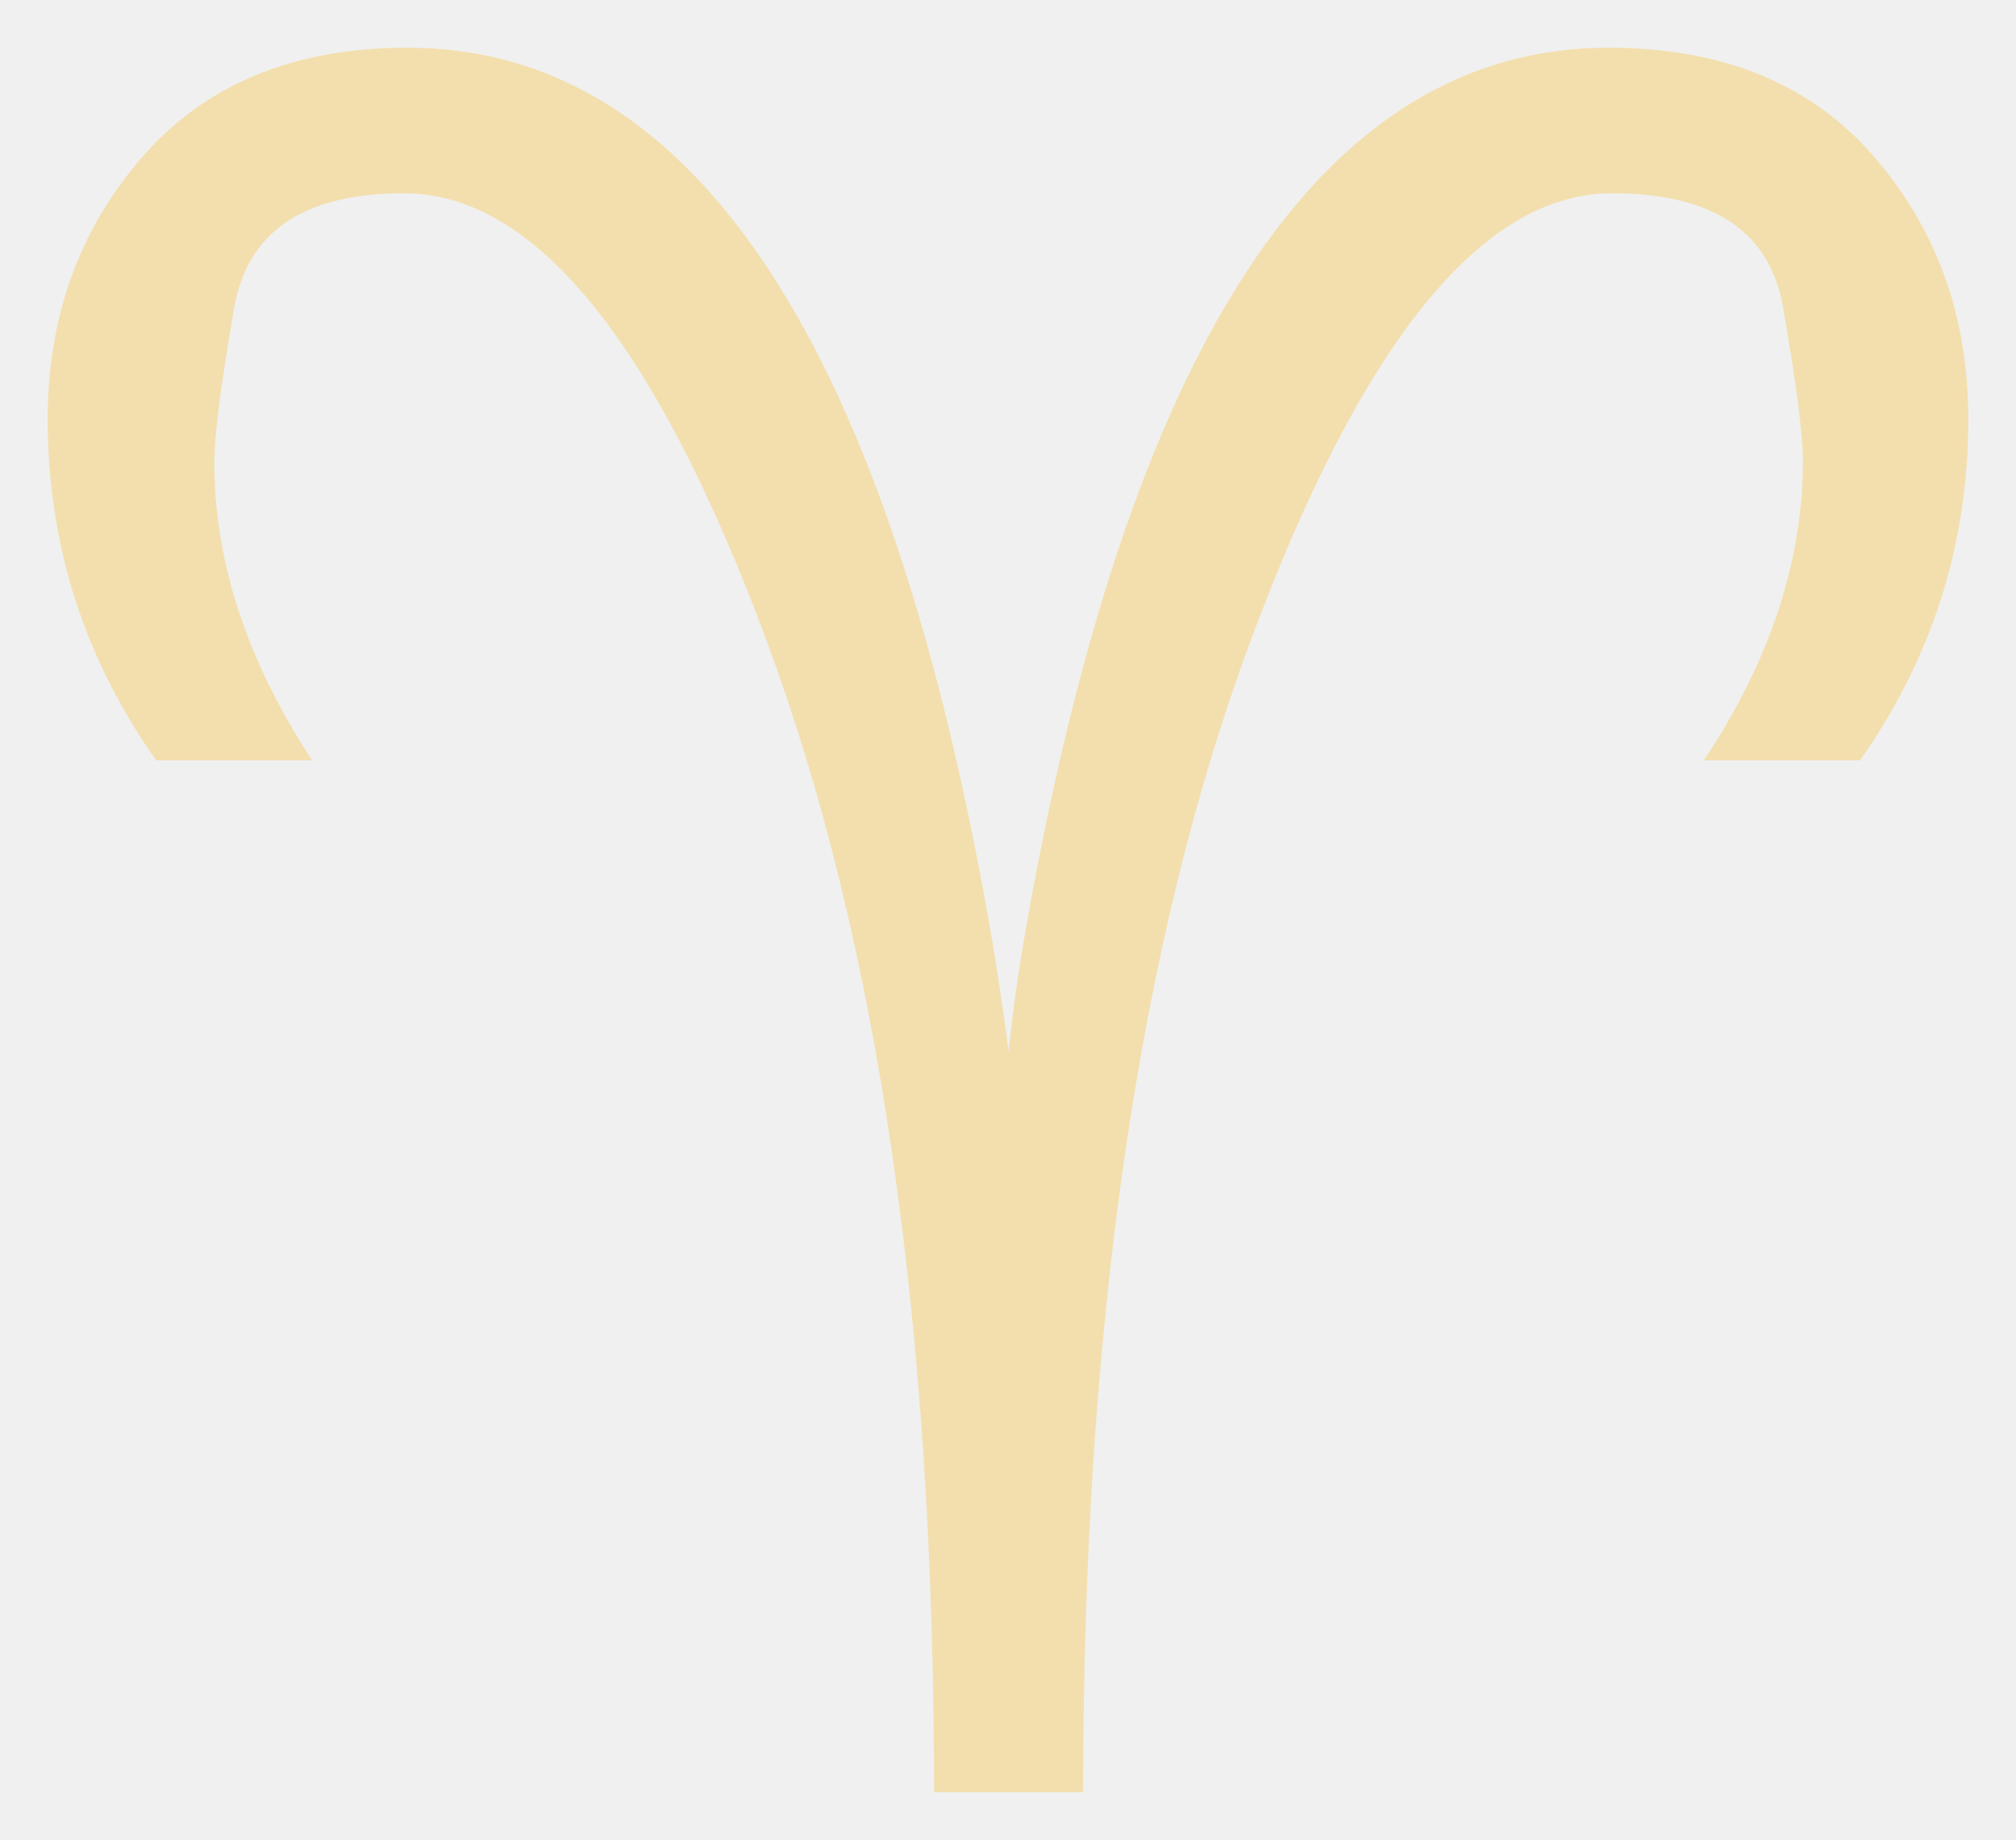
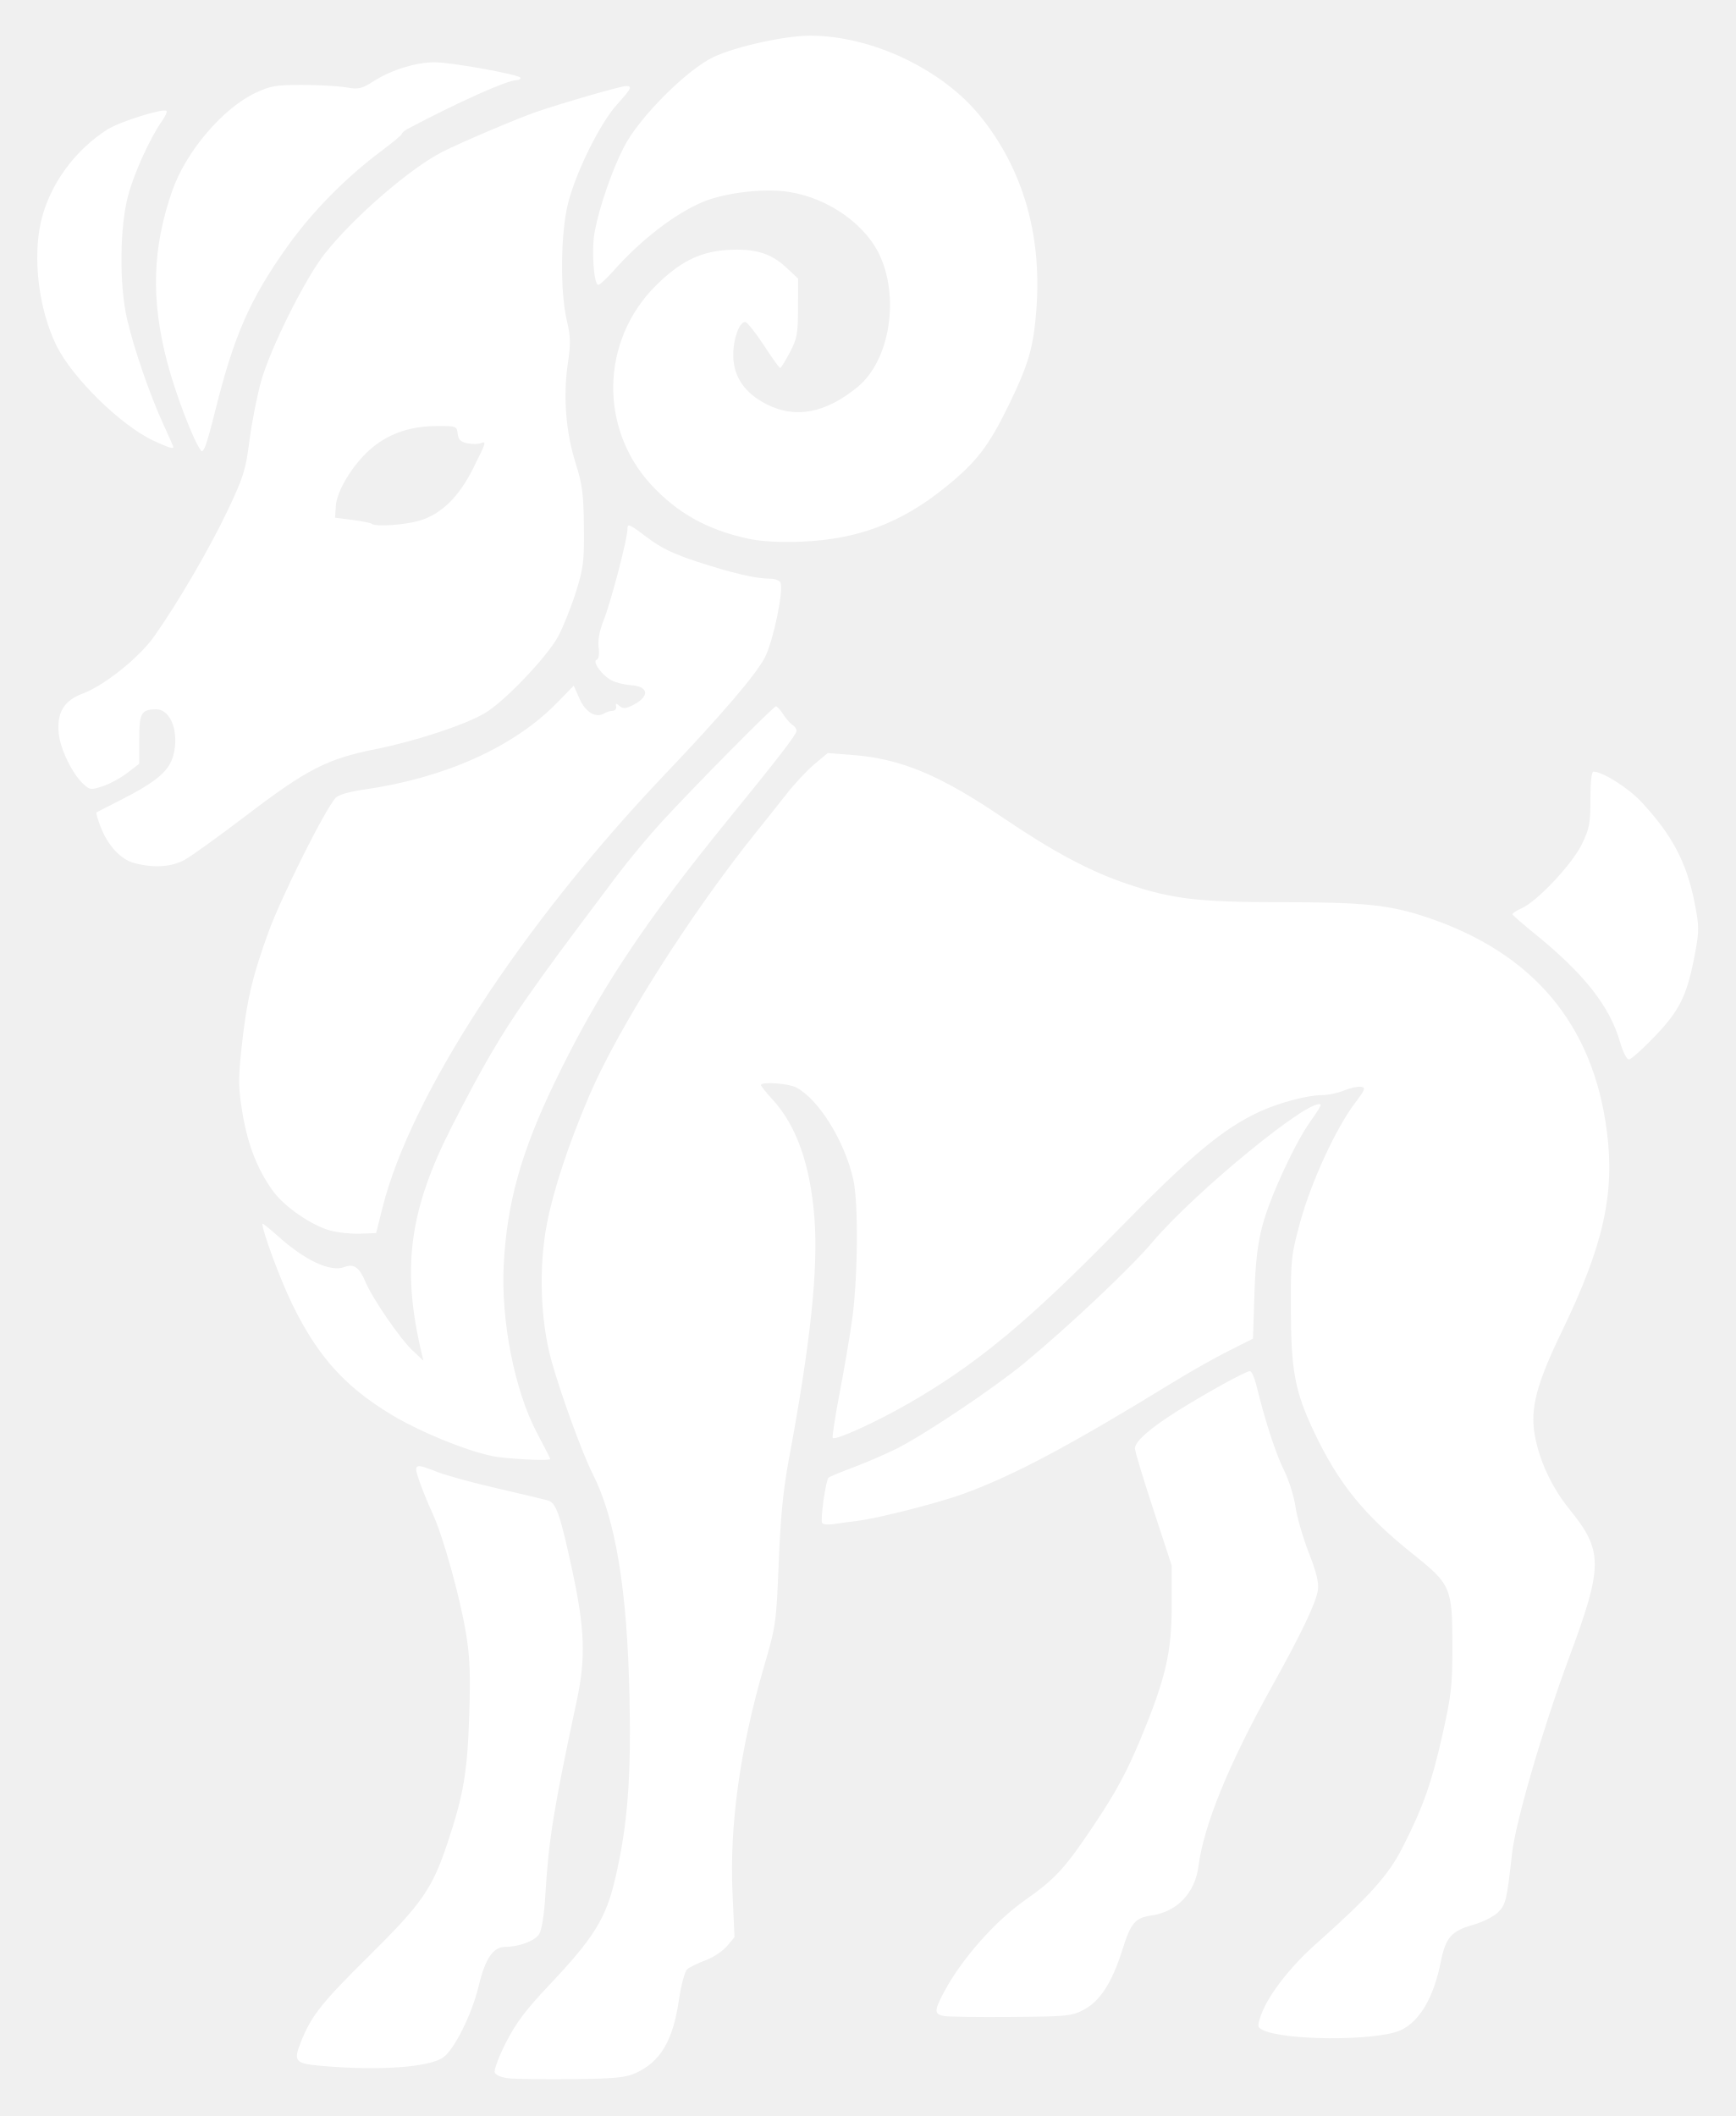
- <svg xmlns="http://www.w3.org/2000/svg" viewBox="-8.457 -8.105 16.904 15.429" width="16.904mm" height="15.429mm">
-   <path d="M-0.625 6.924Q-0.625 1.064 -2.021 -2.71Q-3.418 -6.484 -5.068 -6.484Q-6.328 -6.484 -6.494 -5.522Q-6.66 -4.561 -6.66 -4.229Q-6.66 -2.979 -5.84 -1.729H-7.148Q-8.057 -3.018 -8.057 -4.59Q-8.057 -5.879 -7.261 -6.792Q-6.465 -7.705 -5.039 -7.705Q-1.406 -7.705 -0.127 -0.156Q-0.049 0.322 0 0.713Q0.039 0.322 0.117 -0.156Q1.406 -7.705 5.029 -7.705Q6.465 -7.705 7.256 -6.792Q8.047 -5.879 8.047 -4.59Q8.047 -3.018 7.139 -1.729H5.83Q6.66 -2.979 6.66 -4.238Q6.66 -4.57 6.494 -5.527Q6.328 -6.484 5.059 -6.484Q3.418 -6.484 2.021 -2.71Q0.625 1.064 0.625 6.924Z" fill="#f3dfae" />
+ <svg xmlns="http://www.w3.org/2000/svg" viewBox="-6 -6 292.00 356.50" width="292" height="356">
+   <path fill="#FFFFFF" fill-rule="evenodd" d="M79.60,344.16C78.28,344.02 77.33,343.64 77.15,343.18C76.99,342.76 77.83,340.49 79.02,338.15C80.70,334.85 82.34,332.66 86.29,328.48C93.91,320.42 95.89,317.21 97.47,310.38C99.52,301.55 100.14,293.63 99.85,280.00C99.47,261.78 97.51,249.89 93.62,242.25C91.91,238.89 88.24,228.80 86.70,223.25C84.83,216.50 84.53,207.51 85.93,200.21C87.03,194.49 89.54,186.88 93.02,178.71C97.92,167.20 110.11,147.96 121.36,133.99C122.80,132.21 125.06,129.36 126.39,127.67C127.71,125.98 129.80,123.76 131.02,122.73L133.25,120.87L137.35,121.19C145.54,121.82 152.10,124.54 162.65,131.69C171.33,137.57 177.48,140.84 183.90,142.99C191.31,145.47 195.78,146.00 209.53,146.00C223.53,146.00 227.87,146.44 234.11,148.52C252.01,154.48 262.16,166.50 264.50,184.50C265.89,195.13 263.93,203.86 256.94,218.30C252.68,227.10 251.58,231.25 252.35,235.70C253.08,239.98 255.23,244.60 258.18,248.24C263.91,255.30 263.91,257.77 258.16,273.24C253.75,285.09 249.13,300.95 248.54,306.25C247.64,314.27 247.49,314.87 246.15,316.21C245.45,316.91 243.56,317.85 241.92,318.31C238.33,319.32 237.34,320.46 236.54,324.48C235.35,330.54 232.94,334.64 229.71,336.07C225.57,337.90 209.90,337.82 206.41,335.95C205.62,335.53 205.61,335.31 206.27,333.44C207.40,330.25 211.07,325.47 215.31,321.69C224.57,313.44 227.70,309.96 230.09,305.25C233.58,298.37 234.97,294.46 236.81,286.27C238.32,279.53 238.49,277.97 238.49,271.25C238.48,261.51 238.22,260.92 231.93,255.90C223.60,249.25 219.32,243.97 215.18,235.24C211.96,228.45 211.30,224.94 211.27,214.50C211.25,206.13 211.32,205.49 212.88,199.77C214.70,193.14 218.84,184.14 222.04,179.89C223.81,177.55 223.92,177.23 223.07,177.10C222.54,177.01 221.26,177.29 220.24,177.72C219.22,178.15 217.55,178.50 216.54,178.50C214.13,178.50 209.40,179.75 206.08,181.26C199.92,184.08 194.48,188.61 182.20,201.16C167.08,216.61 158.26,223.92 146.80,230.49C141.29,233.65 134.55,236.71 134.10,236.26C133.96,236.13 134.45,232.92 135.17,229.13C135.90,225.35 136.86,219.78 137.30,216.75C138.32,209.83 138.46,196.83 137.56,192.75C136.13,186.30 131.71,179.17 127.93,177.21C126.56,176.51 122.00,176.20 122.00,176.82C122.00,176.99 122.89,178.10 123.97,179.27C127.98,183.63 130.31,190.23 131.01,199.25C131.67,207.80 130.34,220.32 126.72,239.75C125.75,244.92 125.30,249.50 124.99,257.25C124.58,267.48 124.51,267.93 122.52,274.75C118.50,288.50 116.69,301.43 117.20,312.82L117.54,320.38L116.25,321.90C115.55,322.74 113.91,323.82 112.61,324.29C111.31,324.77 109.93,325.45 109.55,325.80C109.16,326.15 108.54,328.48 108.17,330.99C107.15,337.91 105.02,341.45 100.74,343.33C99.13,344.04 97.12,344.22 90.25,344.29C85.58,344.33 80.78,344.28 79.60,344.16ZM47.90,342.05C43.51,341.66 43.20,341.30 44.47,338.08C46.22,333.65 47.93,331.47 56.00,323.50C64.89,314.71 66.63,312.19 69.20,304.46C71.91,296.32 72.54,292.57 72.85,282.94C73.07,275.95 72.96,273.07 72.28,269.05C71.25,262.89 68.42,252.75 66.68,249.00C65.97,247.49 64.98,245.07 64.48,243.62C63.39,240.54 63.57,240.45 67.57,242.03C69.00,242.59 73.57,243.84 77.71,244.79C81.86,245.75 85.66,246.66 86.17,246.81C87.50,247.22 88.20,249.27 90.21,258.60C92.33,268.46 92.50,273.35 90.97,280.50C87.11,298.53 86.23,303.92 85.69,313.02C85.47,316.65 85.08,319.16 84.62,319.87C83.88,321.01 81.26,321.99 78.96,322.00C76.89,322.00 75.55,323.95 74.45,328.56C73.33,333.27 70.39,339.22 68.50,340.60C66.15,342.31 57.66,342.91 47.90,342.05ZM152.88,333.66C151.17,333.38 151.16,332.79 152.79,329.70C155.72,324.16 161.39,317.71 166.47,314.15C171.60,310.55 173.26,308.74 178.25,301.25C181.81,295.91 183.64,292.52 185.95,286.97C190.21,276.71 191.22,272.34 191.20,264.25L191.19,257.75L188.10,248.30C186.39,243.11 185.00,238.48 185.00,238.03C185.00,236.85 187.60,234.58 192.25,231.67C197.19,228.58 203.70,225.00 204.38,225.00C204.65,225.00 205.14,226.07 205.46,227.38C206.90,233.30 208.75,238.99 210.12,241.71C210.93,243.34 211.80,246.10 212.05,247.84C212.30,249.59 213.31,253.09 214.30,255.62C215.62,259.00 216.02,260.68 215.82,261.94C215.46,264.16 213.03,269.24 208.09,278.12C200.81,291.20 196.61,301.47 195.71,308.40C195.12,312.92 192.14,316.07 187.82,316.71C184.97,317.14 184.32,317.92 182.80,322.76C181.12,328.05 179.10,331.16 176.40,332.59C174.39,333.66 173.62,333.74 164.25,333.81C158.75,333.86 153.63,333.79 152.88,333.66ZM132.31,250.60C131.97,250.05 132.91,243.37 133.39,242.95C133.59,242.78 135.44,242.01 137.50,241.24C139.56,240.48 142.82,239.07 144.75,238.12C149.38,235.83 161.21,227.91 166.37,223.65C173.87,217.45 184.30,207.60 187.92,203.31C195.08,194.81 214.83,178.66 216.29,180.12C216.39,180.22 215.66,181.41 214.67,182.78C212.00,186.47 207.74,195.68 206.48,200.50C205.66,203.61 205.30,206.73 205.13,212.15L204.89,219.54L200.82,221.58C198.58,222.70 194.28,225.13 191.25,226.99C174.06,237.55 164.37,242.70 156.01,245.71C151.72,247.26 141.72,249.81 138.25,250.23C136.88,250.40 135.04,250.65 134.16,250.79C133.29,250.92 132.46,250.84 132.31,250.60ZM77.65,239.47C73.72,238.96 64.97,235.49 59.85,232.41C51.92,227.65 47.36,222.58 43.04,213.75C41.07,209.73 38.00,201.47 38.00,200.18C38.00,200.03 39.16,200.95 40.59,202.23C45.21,206.39 49.47,208.37 51.84,207.46C53.42,206.86 54.36,207.54 55.38,210.00C56.48,212.68 61.19,219.54 63.27,221.50L65.13,223.25L64.81,221.89C61.42,207.57 62.75,197.81 70.00,183.62C75.09,173.65 78.24,168.27 82.54,162.14C86.39,156.66 88.38,153.96 97.72,141.55C99.66,138.97 103.03,134.92 105.20,132.55C110.69,126.56 124.10,113.00 124.53,113.00C124.73,113.00 125.28,113.62 125.77,114.38C126.26,115.13 126.96,115.93 127.33,116.15C127.70,116.37 128.00,116.82 127.99,117.15C127.98,117.74 124.86,121.79 116.75,131.74C102.21,149.58 94.62,161.06 87.27,176.31C81.59,188.09 79.20,196.65 78.66,207.10C78.17,216.54 80.51,228.35 84.26,235.41C85.49,237.72 86.50,239.70 86.50,239.81C86.50,240.12 81.02,239.91 77.65,239.47ZM49.36,201.30C46.30,200.46 41.76,197.33 39.86,194.76C37.26,191.24 35.57,186.98 34.68,181.75C33.96,177.42 33.92,175.98 34.44,171.01C35.29,162.84 36.25,158.67 39.02,151.05C41.21,145.04 48.46,130.54 50.33,128.43C50.79,127.91 52.59,127.39 55.15,127.02C68.75,125.07 80.32,119.88 87.57,112.47L90.46,109.52L91.44,111.74C92.45,114.02 94.21,115.05 95.60,114.19C95.96,113.96 96.59,113.77 97.00,113.76C97.41,113.76 97.68,113.43 97.60,113.04C97.47,112.47 97.59,112.45 98.19,112.95C98.78,113.44 99.24,113.40 100.49,112.76C103.34,111.28 103.09,109.61 99.99,109.43C99.03,109.37 97.63,109.02 96.88,108.65C95.25,107.85 93.49,105.42 94.33,105.14C94.68,105.02 94.80,104.23 94.65,103.10C94.49,101.89 94.78,100.32 95.48,98.55C96.74,95.36 99.50,84.81 99.50,83.18C99.50,82.13 99.75,82.23 102.70,84.46C105.13,86.31 107.20,87.31 111.32,88.66C117.18,90.57 121.18,91.50 123.54,91.50C124.36,91.50 125.15,91.80 125.29,92.18C125.83,93.58 124.07,101.99 122.67,104.74C121.21,107.59 115.44,114.35 105.75,124.53C81.68,149.84 62.98,178.55 58.23,197.48L57.16,201.75L54.46,201.85C52.97,201.91 50.68,201.66 49.36,201.30ZM266.75,169.62C265.01,163.53 260.72,158.08 252.25,151.22C250.32,149.66 248.69,148.24 248.62,148.06C248.55,147.89 249.23,147.43 250.12,147.04C252.74,145.90 258.64,139.63 260.29,136.25C261.58,133.59 261.75,132.73 261.74,128.62C261.74,125.83 261.94,124.00 262.24,124.00C263.80,124.02 268.08,126.71 270.27,129.05C275.48,134.61 277.97,139.33 279.29,146.09C280.07,150.07 280.08,150.77 279.37,154.59C278.07,161.61 276.84,164.16 272.62,168.57C270.56,170.73 268.58,172.50 268.22,172.50C267.86,172.50 267.21,171.22 266.75,169.62ZM16.39,139.40C14.13,138.80 11.94,136.43 10.74,133.29C10.25,132.02 9.94,130.93 10.05,130.86C10.16,130.80 11.94,129.89 14.00,128.85C20.10,125.75 22.24,123.96 22.97,121.35C24.05,117.48 22.60,113.49 20.11,113.51C17.58,113.52 17.25,114.11 17.25,118.58L17.25,122.68L15.24,124.22C14.14,125.07 12.28,126.08 11.11,126.46C9.11,127.12 8.92,127.10 7.81,126.06C5.96,124.32 3.98,120.27 3.70,117.64C3.32,114.10 4.55,112.02 7.74,110.85C11.31,109.53 17.24,104.80 19.74,101.26C23.68,95.70 29.12,86.38 32.13,80.04C34.82,74.36 35.18,73.21 35.82,68.25C36.21,65.22 37.09,60.73 37.78,58.25C39.34,52.67 45.24,40.85 48.54,36.70C53.50,30.47 62.91,22.34 68.37,19.56C71.36,18.04 80.74,14.05 84.00,12.91C88.19,11.45 98.37,8.50 99.23,8.50C100.39,8.50 100.21,8.87 97.71,11.65C94.88,14.79 90.86,22.92 89.51,28.20C88.24,33.18 88.13,43.12 89.29,48.00C89.94,50.74 89.96,51.89 89.45,55.33C88.65,60.79 89.12,66.79 90.76,72.00C91.91,75.63 92.11,77.21 92.17,82.75C92.23,88.59 92.09,89.71 90.82,93.75C90.04,96.22 88.71,99.56 87.87,101.15C86.04,104.60 78.74,112.26 75.45,114.17C72.00,116.18 63.77,118.88 57.01,120.23C48.94,121.84 45.51,123.60 35.35,131.34C30.72,134.87 26.01,138.26 24.87,138.88C22.63,140.09 19.66,140.27 16.39,139.40ZM120.00,84.79C113.03,83.31 107.90,80.46 103.43,75.59C94.71,66.05 95.05,51.37 104.22,42.19C108.25,38.15 111.70,36.41 116.25,36.12C120.86,35.82 123.63,36.62 126.18,39.00L128.25,40.93L128.24,45.84C128.24,50.22 128.09,51.03 126.86,53.38C126.10,54.82 125.37,56.00 125.23,56.00C125.09,56.00 123.84,54.26 122.45,52.12C121.06,49.99 119.66,48.25 119.34,48.25C118.33,48.25 117.30,51.15 117.33,53.91C117.37,57.50 119.26,60.24 122.97,62.12C127.81,64.58 132.89,63.61 138.27,59.21C143.77,54.70 145.46,43.82 141.78,36.56C139.03,31.12 132.16,26.75 125.47,26.19C121.20,25.83 115.43,26.64 112.09,28.07C107.38,30.09 101.73,34.46 97.15,39.63C96.00,40.93 94.85,42.00 94.59,42.00C93.82,42.00 93.42,35.97 93.99,33.00C94.78,28.82 96.92,22.65 98.92,18.75C101.44,13.82 109.47,5.77 114.00,3.61C117.74,1.84 126.06,-0.00 130.33,0.01C140.66,0.03 152.54,5.66 158.95,13.58C166.11,22.44 169.33,33.48 168.41,46.01C167.93,52.48 167.10,55.36 163.74,62.25C160.35,69.22 158.26,71.91 152.98,76.16C145.56,82.14 138.22,84.90 128.75,85.26C125.20,85.40 122.10,85.23 120.00,84.79ZM64.46,81.72C68.15,80.62 71.11,77.74 73.53,72.87C75.75,68.43 75.79,68.28 74.74,68.68C74.33,68.84 73.33,68.84 72.52,68.68C71.40,68.46 71.02,68.07 70.90,67.07C70.75,65.78 70.67,65.75 67.25,65.78C62.73,65.81 58.98,67.17 56.04,69.82C53.08,72.49 50.53,76.75 50.37,79.27L50.25,81.22L53.20,81.60C54.82,81.81 56.27,82.10 56.41,82.24C56.96,82.79 61.94,82.46 64.46,81.72ZM27.67,69.93C26.43,68.38 23.36,60.37 21.96,55.00C19.21,44.51 19.45,35.87 22.77,26.26C25.10,19.52 31.37,12.17 37.00,9.57C39.37,8.47 40.43,8.30 44.75,8.31C47.50,8.31 50.81,8.50 52.11,8.72C54.24,9.09 54.70,8.98 56.86,7.61C59.74,5.78 63.86,4.50 66.97,4.49C69.76,4.47 81.50,6.60 81.50,7.12C81.50,7.33 81.21,7.50 80.85,7.50C79.25,7.50 71.01,11.19 62.43,15.74C61.92,16.02 61.50,16.38 61.50,16.55C61.50,16.72 59.98,17.99 58.12,19.38C52.07,23.89 46.39,29.65 42.19,35.56C35.91,44.37 33.22,50.50 30.06,63.18C28.66,68.81 28.08,70.45 27.67,69.93ZM19.75,68.29C14.23,65.75 5.97,57.67 3.30,52.21C0.32,46.14 -0.74,37.48 0.72,31.25C2.16,25.12 6.38,19.30 11.93,15.79C13.98,14.50 21.35,12.19 21.85,12.68C21.99,12.82 21.66,13.57 21.11,14.35C19.13,17.15 16.46,22.98 15.41,26.82C13.96,32.12 13.86,41.97 15.20,47.75C16.35,52.73 19.06,60.59 21.30,65.45C22.23,67.48 23.00,69.22 23.00,69.32C23.00,69.67 22.21,69.42 19.75,68.29Z" />
</svg>
